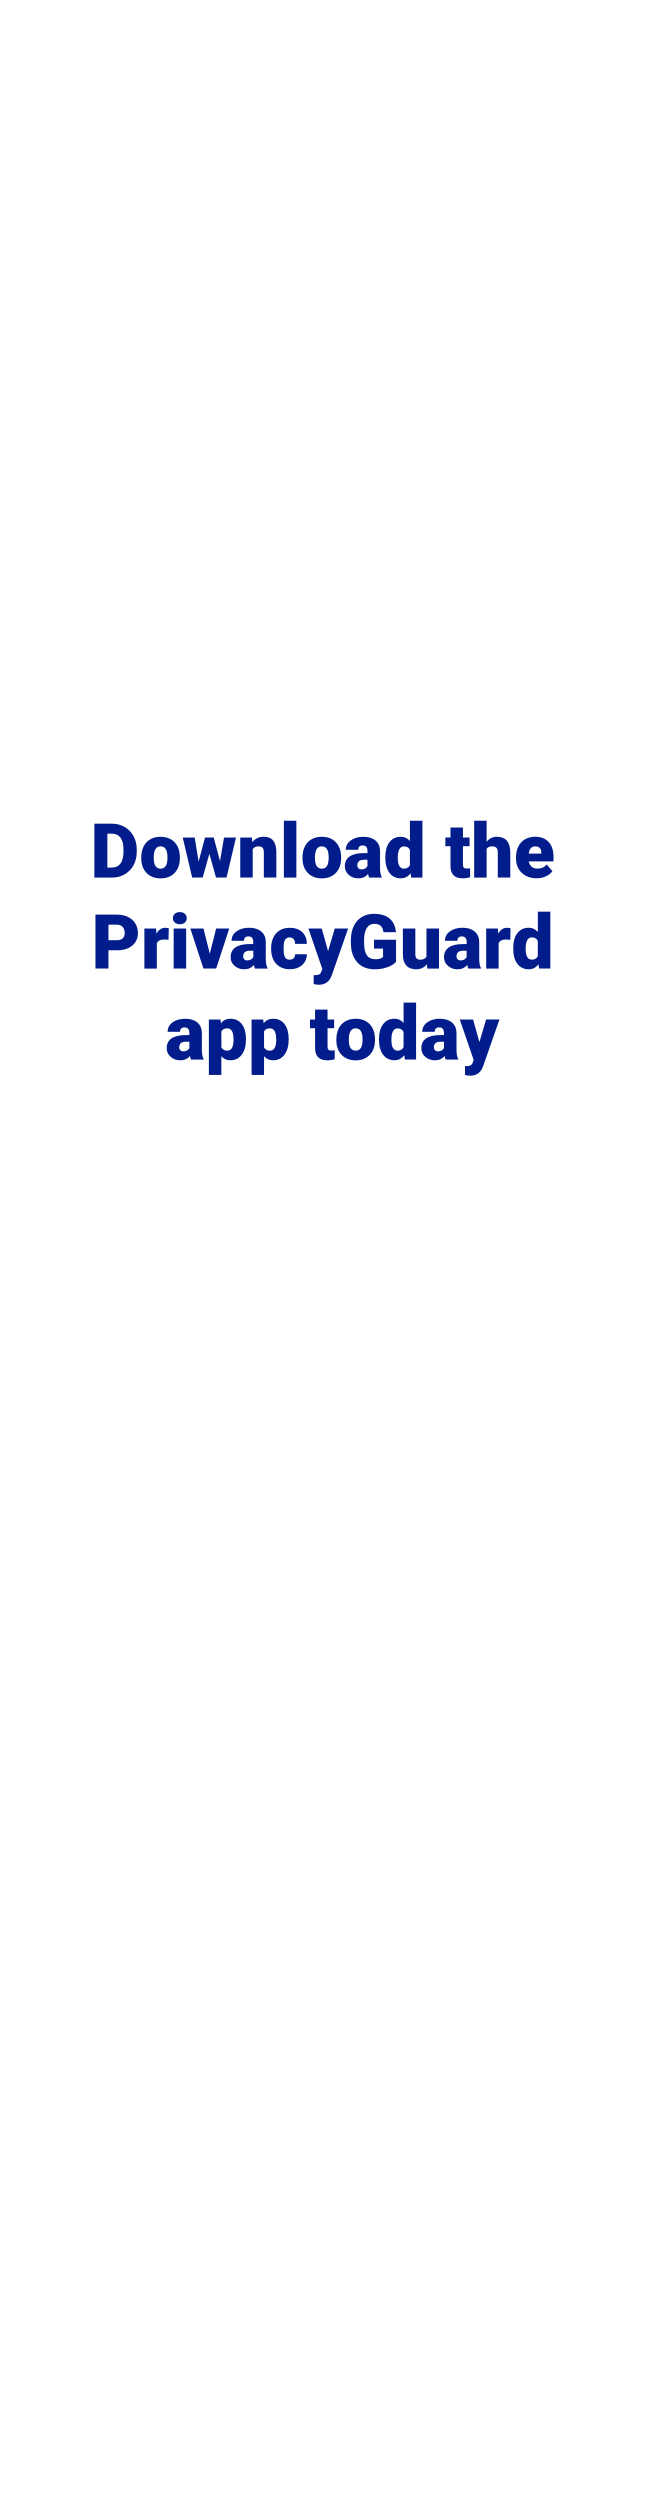
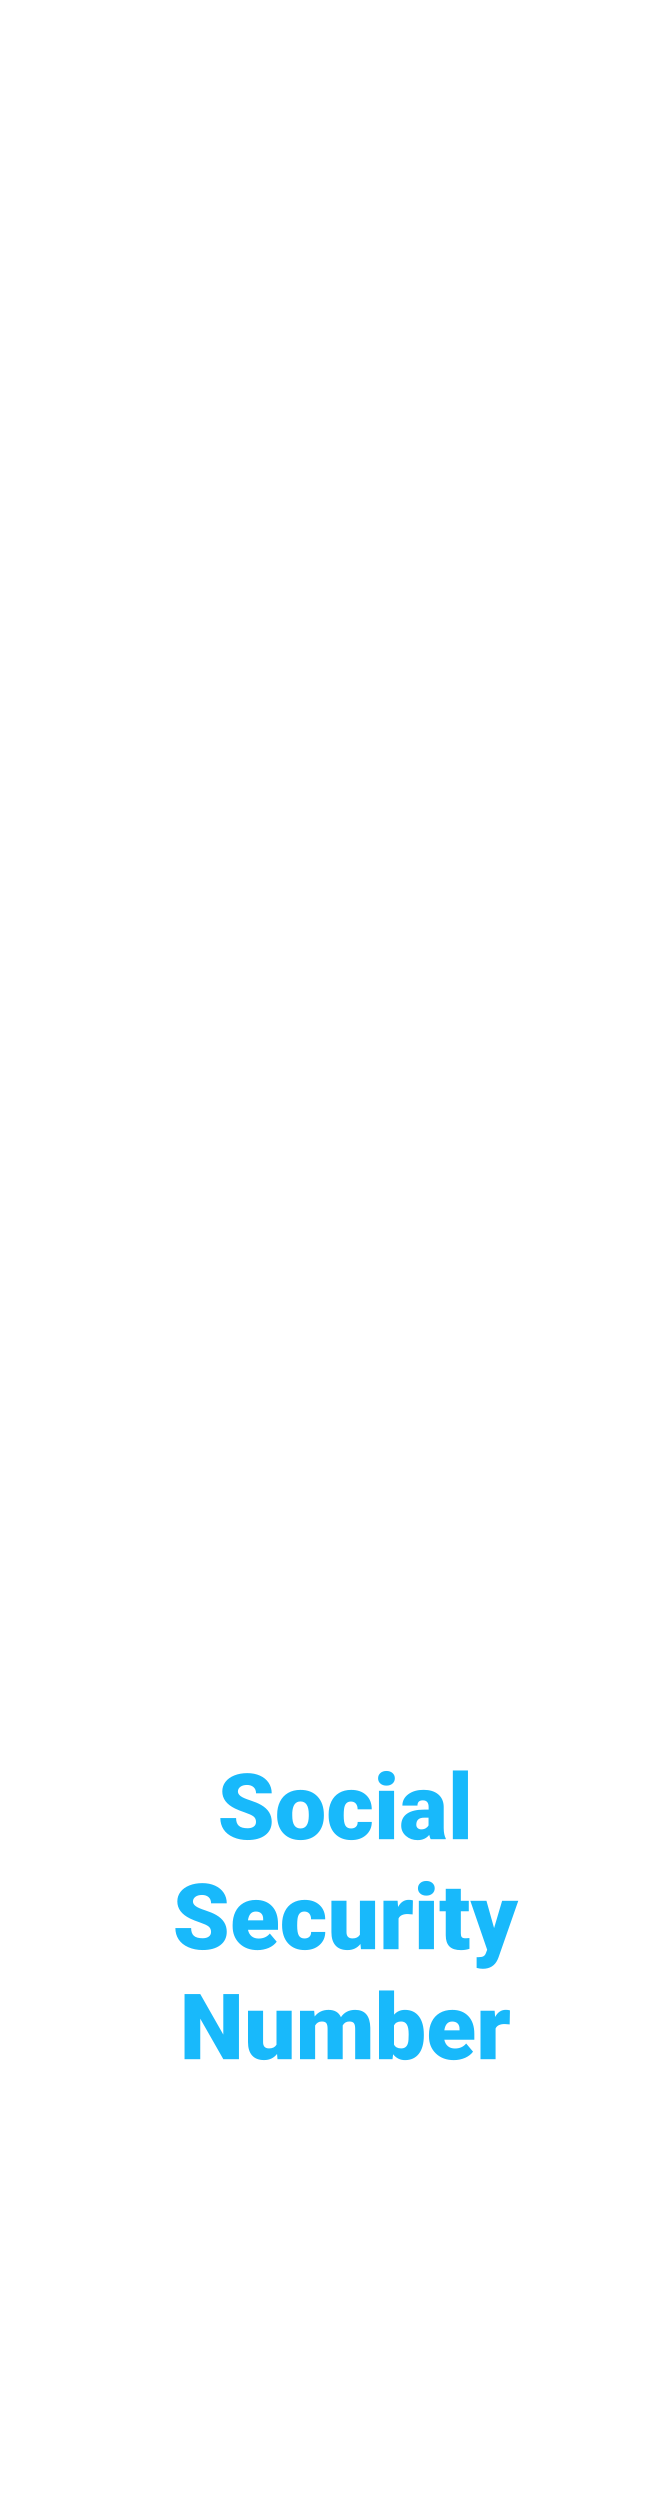
<svg xmlns="http://www.w3.org/2000/svg" id="Layer_1" viewBox="0 0 160 600">
-   <style>.st0{fill:#021d8b}</style>
-   <path class="st0" d="M22.65 210.62v-12.94h4.17c1.14 0 2.17.26 3.08.78.91.52 1.62 1.25 2.14 2.19.51.94.77 2 .78 3.18v.6c0 1.18-.25 2.25-.75 3.19s-1.21 1.67-2.11 2.2c-.91.53-1.92.8-3.04.8h-4.27zm3.12-10.53v8.13h1.08c.89 0 1.58-.32 2.06-.96.48-.64.72-1.58.72-2.84v-.56c0-1.25-.24-2.19-.72-2.83-.48-.63-1.18-.95-2.1-.95h-1.04zM33.9 205.72c0-.96.19-1.81.56-2.56.37-.75.91-1.33 1.61-1.73.7-.4 1.52-.6 2.46-.6 1.44 0 2.57.45 3.4 1.34.83.89 1.24 2.1 1.24 3.64v.11c0 1.5-.42 2.69-1.25 3.57-.83.88-1.96 1.32-3.38 1.32-1.37 0-2.47-.41-3.3-1.23-.83-.82-1.28-1.93-1.34-3.34v-.52zm3 .19c0 .89.14 1.54.42 1.95s.69.62 1.23.62c1.07 0 1.61-.82 1.64-2.46v-.3c0-1.72-.55-2.59-1.65-2.59-1 0-1.54.74-1.63 2.23l-.01.55zM52.8 206.67l.97-5.67h2.87l-2.27 9.61h-2.53l-1.59-5.7-1.6 5.7h-2.53L43.85 201h2.87l.95 5.8 1.53-5.8h2.09l1.51 5.67zM60.46 201l.1 1.13c.66-.87 1.58-1.31 2.75-1.31 1 0 1.75.3 2.24.9.49.6.75 1.5.77 2.7v6.19h-3v-6.07c0-.49-.1-.84-.29-1.07-.2-.23-.55-.34-1.07-.34-.59 0-1.02.23-1.31.69v6.79h-2.99V201h2.8zM71.13 210.62h-3v-13.65h3v13.65zM72.6 205.72c0-.96.19-1.81.56-2.56.37-.75.91-1.33 1.61-1.73.7-.4 1.52-.6 2.46-.6 1.44 0 2.57.45 3.4 1.34.83.89 1.24 2.1 1.24 3.64v.11c0 1.5-.42 2.69-1.25 3.57-.83.88-1.96 1.32-3.38 1.32-1.37 0-2.47-.41-3.3-1.23-.83-.82-1.28-1.93-1.34-3.34v-.52zm2.99.19c0 .89.14 1.54.42 1.95s.69.62 1.23.62c1.07 0 1.61-.82 1.64-2.46v-.3c0-1.72-.55-2.59-1.65-2.59-1 0-1.54.74-1.63 2.23l-.01.55zM88.61 210.62c-.11-.2-.2-.48-.28-.86-.55.69-1.32 1.04-2.31 1.04-.91 0-1.68-.27-2.31-.82s-.95-1.24-.95-2.07c0-1.04.38-1.83 1.16-2.36.77-.53 1.89-.8 3.36-.8h.92v-.51c0-.89-.38-1.33-1.15-1.33-.71 0-1.07.35-1.07 1.05h-2.99c0-.93.4-1.68 1.19-2.26.79-.58 1.8-.87 3.03-.87 1.23 0 2.2.3 2.91.9.71.6 1.08 1.42 1.09 2.46v4.26c.01.88.15 1.56.41 2.03v.15h-3.01zm-1.88-1.96c.37 0 .68-.08.93-.24.25-.16.42-.34.53-.54v-1.54h-.87c-1.04 0-1.56.47-1.56 1.4 0 .27.09.49.28.66.18.18.41.26.69.26zM92.47 205.74c0-1.52.33-2.72.99-3.6s1.58-1.31 2.75-1.31c.86 0 1.58.34 2.17 1.01v-4.87h3v13.65h-2.69l-.15-1.03c-.62.81-1.4 1.21-2.35 1.21-1.14 0-2.05-.44-2.72-1.31-.66-.89-1-2.14-1-3.75zm3 .18c0 1.71.5 2.56 1.49 2.56.66 0 1.14-.28 1.42-.84v-3.66c-.27-.57-.74-.85-1.4-.85-.92 0-1.42.75-1.5 2.24l-.01.55zM111.11 198.61V201h1.58v2.08h-1.58v4.4c0 .36.07.61.2.76.13.14.39.21.77.21.3 0 .54-.02.75-.05v2.14c-.54.17-1.1.26-1.69.26-1.03 0-1.79-.24-2.28-.73s-.74-1.22-.74-2.21v-4.77h-1.23V201h1.23v-2.39h2.99zM116.79 202.03c.64-.81 1.46-1.21 2.45-1.21 1.06 0 1.86.31 2.4.94.54.63.81 1.55.83 2.78v6.07h-3v-6c0-.51-.1-.88-.31-1.12s-.56-.36-1.06-.36c-.62 0-1.05.2-1.31.59v6.9h-2.99v-13.65h2.99v5.06zM128.79 210.79c-1.47 0-2.67-.44-3.58-1.32-.91-.88-1.37-2.02-1.37-3.43v-.25c0-.98.18-1.85.55-2.6.36-.75.9-1.33 1.59-1.75.7-.41 1.53-.62 2.49-.62 1.35 0 2.42.42 3.2 1.26.78.84 1.17 2.01 1.17 3.5v1.16h-5.95c.11.54.34.96.7 1.27.36.31.83.46 1.4.46.95 0 1.69-.33 2.22-1l1.37 1.62c-.37.52-.9.93-1.59 1.23-.68.32-1.41.47-2.2.47zm-.34-7.66c-.88 0-1.4.58-1.56 1.74h3.02v-.23c.01-.48-.11-.85-.36-1.12s-.63-.39-1.1-.39zM26.03 228.06v4.39h-3.12v-12.94h5.16c.99 0 1.86.18 2.63.55s1.35.88 1.77 1.56c.42.67.63 1.43.63 2.29 0 1.26-.45 2.27-1.35 3.03-.9.76-2.14 1.13-3.72 1.13h-2zm0-2.41h2.04c.6 0 1.06-.15 1.38-.45s.48-.73.48-1.28c0-.6-.16-1.09-.49-1.45-.33-.36-.77-.54-1.33-.55h-2.08v3.73zM40.44 225.55l-.99-.07c-.94 0-1.55.3-1.81.89v6.09h-2.99v-9.61h2.81l.1 1.23c.5-.94 1.21-1.41 2.11-1.41.32 0 .6.04.84.11l-.07 2.77zM41.5 220.36c0-.43.15-.78.46-1.05.31-.27.71-.41 1.2-.41s.89.14 1.2.41c.31.27.46.62.46 1.05 0 .43-.15.78-.46 1.05-.31.27-.71.41-1.2.41s-.89-.14-1.2-.41-.46-.62-.46-1.05zm3.18 12.09h-3v-9.61h3v9.61zM50.35 228.89l1.52-6.05h3.15l-3.14 9.61h-3.06l-3.14-9.61h3.16l1.51 6.05zM61.2 232.45c-.11-.2-.2-.48-.28-.86-.55.69-1.32 1.04-2.31 1.04-.91 0-1.68-.27-2.31-.82s-.95-1.24-.95-2.07c0-1.04.38-1.83 1.15-2.36.77-.53 1.89-.8 3.36-.8h.92v-.51c0-.89-.38-1.33-1.15-1.33-.71 0-1.07.35-1.07 1.05h-2.99c0-.93.4-1.68 1.19-2.26.79-.58 1.8-.87 3.03-.87 1.23 0 2.19.3 2.91.9.71.6 1.08 1.42 1.09 2.46v4.26c.01.88.15 1.56.41 2.03v.15h-3zm-1.87-1.95c.37 0 .68-.08.93-.24.25-.16.42-.34.53-.54v-1.54h-.87c-1.04 0-1.56.47-1.56 1.4 0 .27.09.49.28.66.17.17.4.26.69.26zM69.51 230.32c.42 0 .75-.11.98-.34.23-.23.34-.55.34-.96h2.81c0 1.05-.38 1.92-1.13 2.59s-1.73 1.01-2.92 1.01c-1.4 0-2.5-.44-3.31-1.31s-1.21-2.09-1.21-3.64v-.12c0-.97.18-1.83.54-2.57.36-.74.88-1.31 1.55-1.71s1.47-.6 2.4-.6c1.25 0 2.24.35 2.98 1.04.73.69 1.1 1.63 1.1 2.82h-2.81c0-.5-.12-.88-.36-1.15-.24-.27-.57-.4-.98-.4-.78 0-1.23.49-1.36 1.48-.04.31-.06.75-.06 1.3 0 .97.12 1.63.35 2.01.22.36.59.55 1.09.55zM78.74 228.26l1.6-5.42h3.21l-3.92 11.22-.17.41c-.56 1.24-1.54 1.87-2.95 1.87-.39 0-.8-.06-1.23-.18v-2.13h.39c.42 0 .74-.06.96-.18.22-.12.39-.34.49-.65l.24-.64-3.34-9.71h3.2l1.52 5.41zM95.06 230.85c-.48.53-1.18.96-2.11 1.29s-1.94.49-3.04.49c-1.69 0-3.05-.52-4.06-1.56-1.01-1.04-1.55-2.48-1.63-4.33l-.01-1.12c0-1.27.23-2.39.68-3.34.45-.95 1.09-1.68 1.93-2.19.84-.51 1.81-.77 2.91-.77 1.61 0 2.86.37 3.75 1.11.89.74 1.41 1.84 1.56 3.3h-3c-.11-.72-.34-1.24-.69-1.55-.35-.31-.86-.46-1.51-.46-.78 0-1.39.33-1.81 1-.43.66-.64 1.61-.65 2.84v.78c0 1.29.22 2.26.66 2.91.44.65 1.14.97 2.08.97.81 0 1.42-.18 1.81-.54v-2.01h-2.17v-2.14h5.29v5.32zM102.46 231.41c-.63.81-1.49 1.22-2.57 1.22-1.05 0-1.85-.31-2.39-.92-.54-.61-.81-1.49-.81-2.64v-6.23h2.99v6.25c0 .82.4 1.24 1.2 1.24.69 0 1.18-.25 1.47-.74v-6.74h3.01v9.61h-2.81l-.09-1.05zM112.41 232.45c-.11-.2-.2-.48-.28-.86-.55.69-1.32 1.04-2.31 1.04-.91 0-1.68-.27-2.31-.82s-.95-1.24-.95-2.07c0-1.04.38-1.83 1.16-2.36.77-.53 1.89-.8 3.36-.8h.92v-.51c0-.89-.38-1.33-1.15-1.33-.71 0-1.07.35-1.07 1.05h-2.99c0-.93.4-1.68 1.19-2.26.79-.58 1.8-.87 3.03-.87 1.23 0 2.19.3 2.91.9.71.6 1.08 1.42 1.09 2.46v4.26c.01.88.15 1.56.41 2.03v.15h-3.01zm-1.88-1.95c.37 0 .68-.08.93-.24.25-.16.42-.34.53-.54v-1.54h-.87c-1.04 0-1.56.47-1.56 1.4 0 .27.09.49.28.66s.41.26.69.26zM122.47 225.55l-.99-.07c-.94 0-1.55.3-1.81.89v6.09h-2.99v-9.61h2.81l.1 1.23c.5-.94 1.21-1.41 2.11-1.41.32 0 .6.04.83.11l-.06 2.77zM123.17 227.57c0-1.52.33-2.72.99-3.6s1.58-1.31 2.75-1.31c.86 0 1.58.34 2.17 1.01v-4.87h3v13.65h-2.69l-.15-1.03c-.62.81-1.4 1.21-2.35 1.21-1.14 0-2.05-.44-2.72-1.31-.67-.88-1-2.13-1-3.75zm2.99.19c0 1.71.5 2.56 1.49 2.56.66 0 1.14-.28 1.42-.84v-3.66c-.27-.57-.74-.85-1.4-.85-.92 0-1.42.75-1.5 2.24l-.01.55zM45.86 254.29c-.11-.2-.2-.48-.28-.86-.55.69-1.32 1.04-2.31 1.04-.91 0-1.68-.27-2.31-.82s-.95-1.24-.95-2.07c0-1.04.38-1.83 1.15-2.36s1.89-.8 3.36-.8h.92v-.51c0-.89-.38-1.33-1.15-1.33-.71 0-1.07.35-1.07 1.05h-2.99c0-.93.4-1.68 1.19-2.26.79-.58 1.8-.87 3.03-.87 1.23 0 2.19.3 2.91.9.71.6 1.08 1.42 1.09 2.46v4.26c.01.88.15 1.56.41 2.03v.15h-3zm-1.87-1.96c.37 0 .68-.08.93-.24.25-.16.42-.34.53-.54v-1.54h-.87c-1.04 0-1.56.47-1.56 1.4 0 .27.09.49.28.66.17.18.4.26.69.26zM59.03 249.55c0 1.49-.34 2.69-1.01 3.58s-1.58 1.34-2.72 1.34c-.88 0-1.61-.32-2.18-.97v4.49h-2.99v-13.31h2.8l.09.89c.57-.71 1.33-1.07 2.27-1.07 1.19 0 2.11.44 2.76 1.31.66.87.99 2.08.99 3.6v.14zm-2.99-.18c0-1.71-.5-2.56-1.49-2.56-.71 0-1.18.25-1.42.76v3.79c.26.53.74.8 1.44.8.95 0 1.45-.82 1.48-2.47v-.32zM69.28 249.55c0 1.49-.34 2.69-1.01 3.58s-1.58 1.34-2.72 1.34c-.88 0-1.61-.32-2.18-.97v4.49h-2.99v-13.31h2.8l.09.89c.57-.71 1.33-1.07 2.27-1.07 1.19 0 2.11.44 2.76 1.31.66.87.99 2.08.99 3.6v.14zm-3-.18c0-1.71-.5-2.56-1.49-2.56-.71 0-1.18.25-1.42.76v3.79c.26.53.74.8 1.44.8.95 0 1.45-.82 1.48-2.47v-.32zM78.61 242.29v2.39h1.58v2.08h-1.58v4.4c0 .36.06.61.2.76.13.14.39.21.77.21.3 0 .54-.02.75-.05v2.14c-.54.17-1.1.26-1.69.26-1.03 0-1.79-.24-2.28-.73s-.74-1.22-.74-2.21v-4.77h-1.23v-2.08h1.23v-2.39h2.99zM80.73 249.39c0-.96.19-1.81.56-2.56.37-.75.91-1.33 1.61-1.73.7-.4 1.52-.6 2.46-.6 1.44 0 2.57.45 3.4 1.34.83.89 1.24 2.1 1.24 3.64v.11c0 1.5-.42 2.69-1.25 3.57s-1.96 1.32-3.38 1.32c-1.37 0-2.47-.41-3.3-1.23-.83-.82-1.28-1.93-1.34-3.34v-.52zm2.99.19c0 .89.14 1.54.42 1.95.28.42.69.62 1.24.62 1.07 0 1.61-.82 1.63-2.46v-.3c0-1.72-.55-2.59-1.65-2.59-1 0-1.54.74-1.63 2.23l-.01.55zM90.95 249.41c0-1.52.33-2.72.99-3.6s1.58-1.32 2.75-1.32c.86 0 1.58.34 2.17 1.01v-4.87h3v13.65h-2.69l-.15-1.03c-.62.81-1.4 1.21-2.35 1.21-1.14 0-2.05-.44-2.72-1.32-.67-.86-1-2.11-1-3.73zm2.99.19c0 1.71.5 2.56 1.49 2.56.66 0 1.14-.28 1.42-.83v-3.66c-.27-.57-.74-.85-1.4-.85-.92 0-1.42.75-1.5 2.24l-.01.54zM106.98 254.29c-.11-.2-.2-.48-.29-.86-.55.69-1.32 1.04-2.31 1.04-.91 0-1.68-.27-2.31-.82s-.95-1.24-.95-2.07c0-1.04.38-1.83 1.15-2.36.77-.53 1.89-.8 3.36-.8h.92v-.51c0-.89-.38-1.33-1.15-1.33-.71 0-1.07.35-1.07 1.05h-2.99c0-.93.4-1.68 1.19-2.26s1.8-.87 3.03-.87 2.19.3 2.91.9c.71.6 1.08 1.42 1.09 2.46v4.26c.01.88.15 1.56.41 2.03v.15h-2.99zm-1.88-1.96c.37 0 .68-.08.93-.24.25-.16.42-.34.53-.54v-1.54h-.87c-1.04 0-1.56.47-1.56 1.4 0 .27.09.49.28.66s.41.26.69.26zM115.06 250.09l1.6-5.42h3.21l-3.92 11.22-.17.41c-.56 1.24-1.54 1.87-2.95 1.87-.39 0-.8-.06-1.23-.18v-2.13h.39c.42 0 .74-.06.96-.18.22-.12.39-.34.49-.65l.24-.64-3.34-9.71h3.2l1.52 5.41z" />
+   <style>.st0{fill:#18b9fb}</style>
+   <path class="st0" d="M61.44 437.25c0-.55-.2-.98-.58-1.29-.39-.31-1.08-.63-2.06-.96-.98-.33-1.78-.65-2.41-.96-2.03-1-3.04-2.36-3.04-4.1 0-.87.25-1.63.76-2.29.5-.66 1.22-1.18 2.14-1.55s1.96-.55 3.12-.55c1.12 0 2.13.2 3.02.6.89.4 1.58.97 2.08 1.71s.74 1.59.74 2.54h-3.76c0-.64-.2-1.13-.59-1.48-.39-.35-.92-.53-1.58-.53-.67 0-1.21.15-1.6.45-.39.3-.58.67-.58 1.13 0 .4.21.76.64 1.09s1.19.66 2.27 1.01 1.97.72 2.66 1.12c1.69.97 2.54 2.32 2.54 4.03 0 1.37-.52 2.44-1.55 3.22-1.03.78-2.45 1.17-4.24 1.17-1.27 0-2.42-.23-3.44-.68-1.03-.46-1.8-1.08-2.32-1.87-.52-.79-.78-1.7-.78-2.73h3.78c0 .84.22 1.46.65 1.85.43.4 1.14.6 2.11.6.62 0 1.12-.13 1.48-.4.36-.26.54-.64.54-1.13zM66.52 435.49c0-1.16.23-2.19.68-3.1s1.1-1.6 1.94-2.09c.84-.49 1.84-.73 2.98-.73 1.74 0 3.11.54 4.11 1.62s1.5 2.54 1.5 4.4v.13c0 1.81-.5 3.25-1.51 4.31-1.01 1.06-2.37 1.59-4.09 1.59-1.65 0-2.98-.5-3.99-1.49s-1.54-2.34-1.62-4.03v-.61zm3.62.23c0 1.07.17 1.86.5 2.36.34.5.83.75 1.49.75 1.29 0 1.95-.99 1.98-2.98v-.37c0-2.08-.67-3.13-2-3.13-1.21 0-1.87.9-1.97 2.7v.67zM84.25 438.83c.51 0 .9-.14 1.18-.41s.42-.66.41-1.16h3.39c0 1.28-.46 2.32-1.37 3.14-.91.82-2.09 1.22-3.53 1.22-1.69 0-3.02-.53-4-1.59-.97-1.06-1.46-2.53-1.46-4.4v-.15c0-1.17.22-2.21.65-3.11.43-.9 1.06-1.59 1.87-2.07s1.78-.73 2.9-.73c1.51 0 2.71.42 3.6 1.26s1.33 1.97 1.33 3.41h-3.39c0-.6-.15-1.06-.44-1.39s-.69-.48-1.18-.48c-.94 0-1.49.6-1.64 1.79-.05.38-.08.9-.08 1.57 0 1.17.14 1.98.42 2.43s.73.67 1.34.67zM90.74 426.79c0-.52.19-.94.56-1.27.37-.33.86-.49 1.45-.49s1.08.17 1.45.49c.37.33.56.75.56 1.27s-.19.94-.56 1.27c-.37.33-.86.49-1.45.49s-1.08-.16-1.45-.49c-.38-.33-.56-.75-.56-1.27zm3.84 14.62h-3.63v-11.62h3.63v11.62zM103.36 441.41c-.13-.24-.24-.58-.34-1.04-.67.84-1.6 1.26-2.79 1.26-1.1 0-2.03-.33-2.79-.99s-1.15-1.5-1.15-2.5c0-1.26.47-2.21 1.4-2.86s2.28-.97 4.06-.97h1.12v-.62c0-1.07-.46-1.61-1.39-1.61-.86 0-1.29.42-1.29 1.27h-3.62c0-1.12.48-2.04 1.43-2.74.96-.7 2.17-1.05 3.66-1.05s2.65.36 3.51 1.08c.86.72 1.3 1.72 1.32 2.98v5.15c.01 1.07.18 1.88.49 2.45v.18h-3.62zm-2.27-2.36c.45 0 .83-.1 1.12-.29.3-.19.51-.41.64-.66v-1.86h-1.05c-1.26 0-1.89.57-1.89 1.7 0 .33.11.6.33.8s.51.31.85.31zM112.31 441.41h-3.63v-16.5h3.63v16.5zM50.65 463.65c0-.55-.2-.98-.58-1.29-.39-.31-1.08-.63-2.06-.96-.98-.33-1.78-.65-2.41-.96-2.03-1-3.04-2.36-3.04-4.1 0-.87.25-1.63.76-2.29.5-.66 1.22-1.18 2.14-1.55s1.96-.55 3.12-.55c1.12 0 2.13.2 3.02.6.89.4 1.58.97 2.08 1.71s.74 1.59.74 2.54h-3.76c0-.64-.2-1.13-.59-1.48-.39-.35-.92-.53-1.58-.53-.67 0-1.21.15-1.6.45-.39.3-.58.67-.58 1.13 0 .4.21.76.64 1.09s1.19.66 2.27 1.01 1.97.72 2.66 1.12c1.69.97 2.54 2.32 2.54 4.03 0 1.37-.52 2.44-1.55 3.22-1.03.78-2.45 1.17-4.24 1.17-1.27 0-2.42-.23-3.44-.68-1.03-.46-1.8-1.08-2.32-1.87-.52-.79-.78-1.7-.78-2.73h3.78c0 .84.22 1.46.65 1.85.43.4 1.14.6 2.11.6.62 0 1.12-.13 1.48-.4.36-.26.54-.64.54-1.13zM61.81 468.03c-1.78 0-3.23-.53-4.33-1.59s-1.65-2.45-1.65-4.15v-.3c0-1.19.22-2.24.66-3.15.44-.91 1.08-1.61 1.93-2.11s1.85-.75 3.01-.75c1.63 0 2.92.51 3.87 1.52s1.42 2.43 1.42 4.24v1.41h-7.2c.13.65.41 1.16.85 1.54.44.37 1 .56 1.7.56 1.15 0 2.04-.4 2.69-1.2l1.65 1.96c-.45.62-1.09 1.12-1.92 1.49-.84.34-1.73.53-2.68.53zm-.41-9.26c-1.06 0-1.69.7-1.89 2.11h3.65v-.28c.01-.58-.13-1.03-.44-1.35s-.75-.48-1.32-.48zM73.08 465.23c.51 0 .9-.14 1.18-.41s.42-.66.41-1.16h3.39c0 1.28-.46 2.32-1.37 3.14-.91.82-2.09 1.22-3.53 1.22-1.69 0-3.02-.53-4-1.59-.97-1.06-1.46-2.53-1.46-4.4v-.15c0-1.17.22-2.21.65-3.11.43-.9 1.06-1.59 1.87-2.07s1.78-.73 2.9-.73c1.51 0 2.71.42 3.6 1.26s1.33 1.97 1.33 3.41h-3.39c0-.6-.15-1.06-.44-1.39s-.69-.48-1.18-.48c-.94 0-1.49.6-1.64 1.79-.05.38-.08.9-.08 1.57 0 1.17.14 1.98.42 2.43s.73.67 1.34.67zM86.51 466.55c-.77.98-1.8 1.47-3.1 1.47-1.27 0-2.24-.37-2.89-1.11-.66-.74-.98-1.81-.98-3.2v-7.53h3.62v7.55c0 1 .48 1.49 1.45 1.49.83 0 1.42-.3 1.77-.89v-8.15h3.64v11.62h-3.39l-.12-1.25zM99.03 459.46l-1.19-.09c-1.14 0-1.87.36-2.19 1.07v7.36h-3.62v-11.62h3.39l.12 1.49c.61-1.14 1.46-1.71 2.55-1.71.39 0 .72.04 1.01.13l-.07 3.37zM100.31 453.19c0-.52.19-.94.56-1.27.37-.33.86-.49 1.45-.49s1.08.17 1.45.49c.37.33.56.75.56 1.27s-.19.94-.56 1.27c-.37.33-.86.49-1.45.49s-1.08-.16-1.45-.49c-.38-.33-.56-.75-.56-1.27zm3.84 14.62h-3.63v-11.62h3.63v11.62zM110.6 453.3v2.89h1.91v2.51h-1.91v5.32c0 .44.08.74.24.91s.47.26.93.26c.36 0 .66-.02.9-.06v2.59c-.65.21-1.33.31-2.04.31-1.25 0-2.17-.29-2.76-.88-.59-.59-.89-1.48-.89-2.67v-5.77h-1.48v-2.51h1.48v-2.89h3.62zM118.58 462.74l1.93-6.55h3.88l-4.74 13.57-.2.49c-.67 1.5-1.86 2.26-3.57 2.26-.47 0-.97-.07-1.49-.21v-2.58h.47c.51 0 .9-.07 1.17-.22.27-.15.47-.41.6-.79l.29-.77-4.04-11.74h3.87l1.83 6.54zM57.35 494.21H53.6l-5.54-9.73v9.73h-3.77v-15.64h3.77l5.53 9.73v-9.73h3.76v15.64zM66.49 492.95c-.77.98-1.8 1.47-3.1 1.47-1.27 0-2.24-.37-2.89-1.11-.66-.74-.98-1.81-.98-3.2v-7.53h3.62v7.55c0 1 .48 1.49 1.45 1.49.83 0 1.42-.3 1.77-.89v-8.15H70v11.62h-3.4l-.11-1.25zM75.4 482.59l.12 1.36c.82-1.05 1.93-1.58 3.32-1.58 1.47 0 2.46.58 2.98 1.75.79-1.17 1.93-1.75 3.42-1.75 2.36 0 3.57 1.42 3.63 4.28v7.56h-3.63v-7.34c0-.59-.1-1.03-.3-1.3s-.57-.41-1.1-.41c-.72 0-1.25.32-1.6.96l.01.15v7.94h-3.63v-7.32c0-.61-.1-1.05-.29-1.32s-.56-.41-1.11-.41c-.69 0-1.22.32-1.59.96v8.09H72v-11.62h3.4zM101.72 488.5c0 1.91-.39 3.37-1.18 4.39s-1.9 1.54-3.33 1.54c-1.18 0-2.13-.47-2.86-1.41l-.15 1.19h-3.24v-16.5h3.62v5.81c.67-.77 1.54-1.15 2.61-1.15 1.45 0 2.56.52 3.35 1.56s1.18 2.5 1.18 4.38v.19zm-3.64-.24c0-1.12-.15-1.91-.45-2.39-.3-.48-.75-.71-1.37-.71-.82 0-1.38.31-1.7.93v4.61c.31.62.88.92 1.72.92.85 0 1.39-.42 1.62-1.24.13-.4.18-1.11.18-2.12zM108.93 494.43c-1.78 0-3.23-.53-4.33-1.6s-1.65-2.45-1.65-4.15v-.3c0-1.19.22-2.24.66-3.15.44-.91 1.08-1.61 1.93-2.11.84-.5 1.85-.75 3.01-.75 1.63 0 2.92.51 3.87 1.52.95 1.01 1.42 2.43 1.42 4.24v1.41h-7.2c.13.65.41 1.16.85 1.54s1 .56 1.7.56c1.15 0 2.04-.4 2.69-1.2l1.65 1.96c-.45.62-1.09 1.12-1.92 1.49-.83.35-1.72.54-2.68.54zm-.4-9.26c-1.06 0-1.69.7-1.89 2.11h3.65V487c.01-.58-.13-1.03-.44-1.35-.31-.32-.75-.48-1.32-.48zM122.32 485.86l-1.19-.09c-1.14 0-1.87.36-2.19 1.07v7.36h-3.62v-11.62h3.39l.12 1.49c.61-1.14 1.46-1.71 2.55-1.71.39 0 .72.04 1.01.13l-.07 3.37z" />
</svg>
